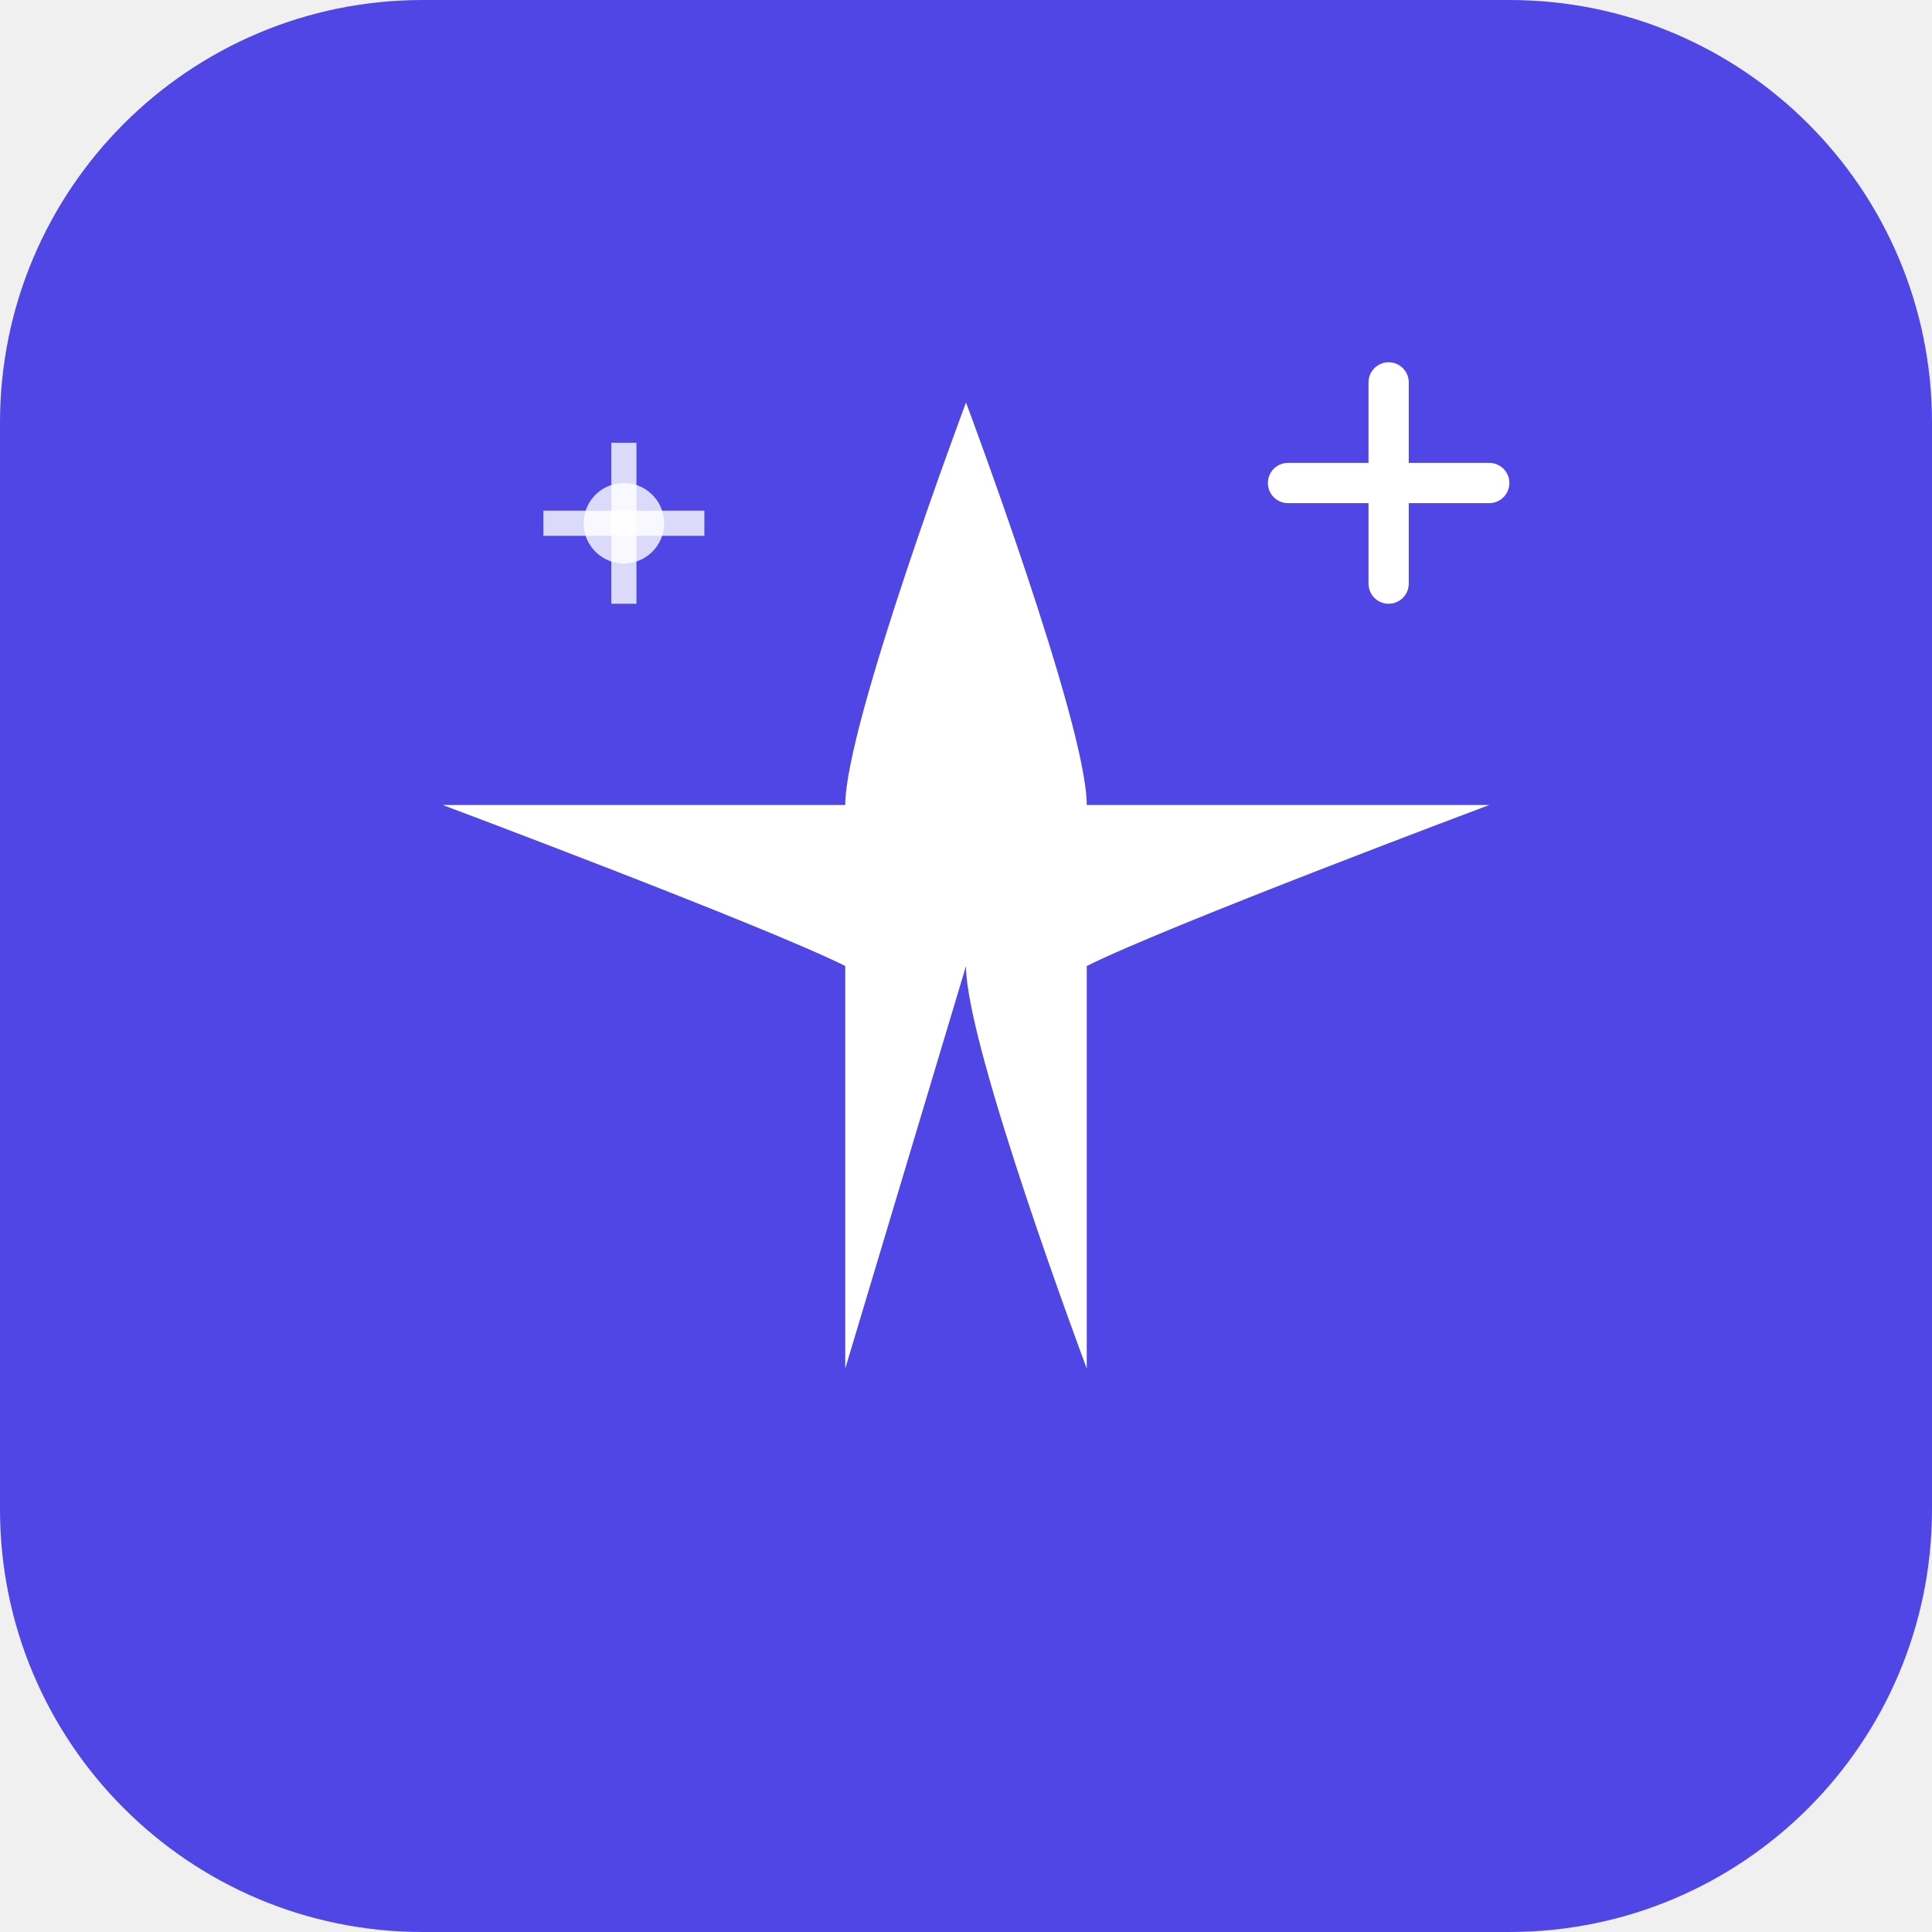
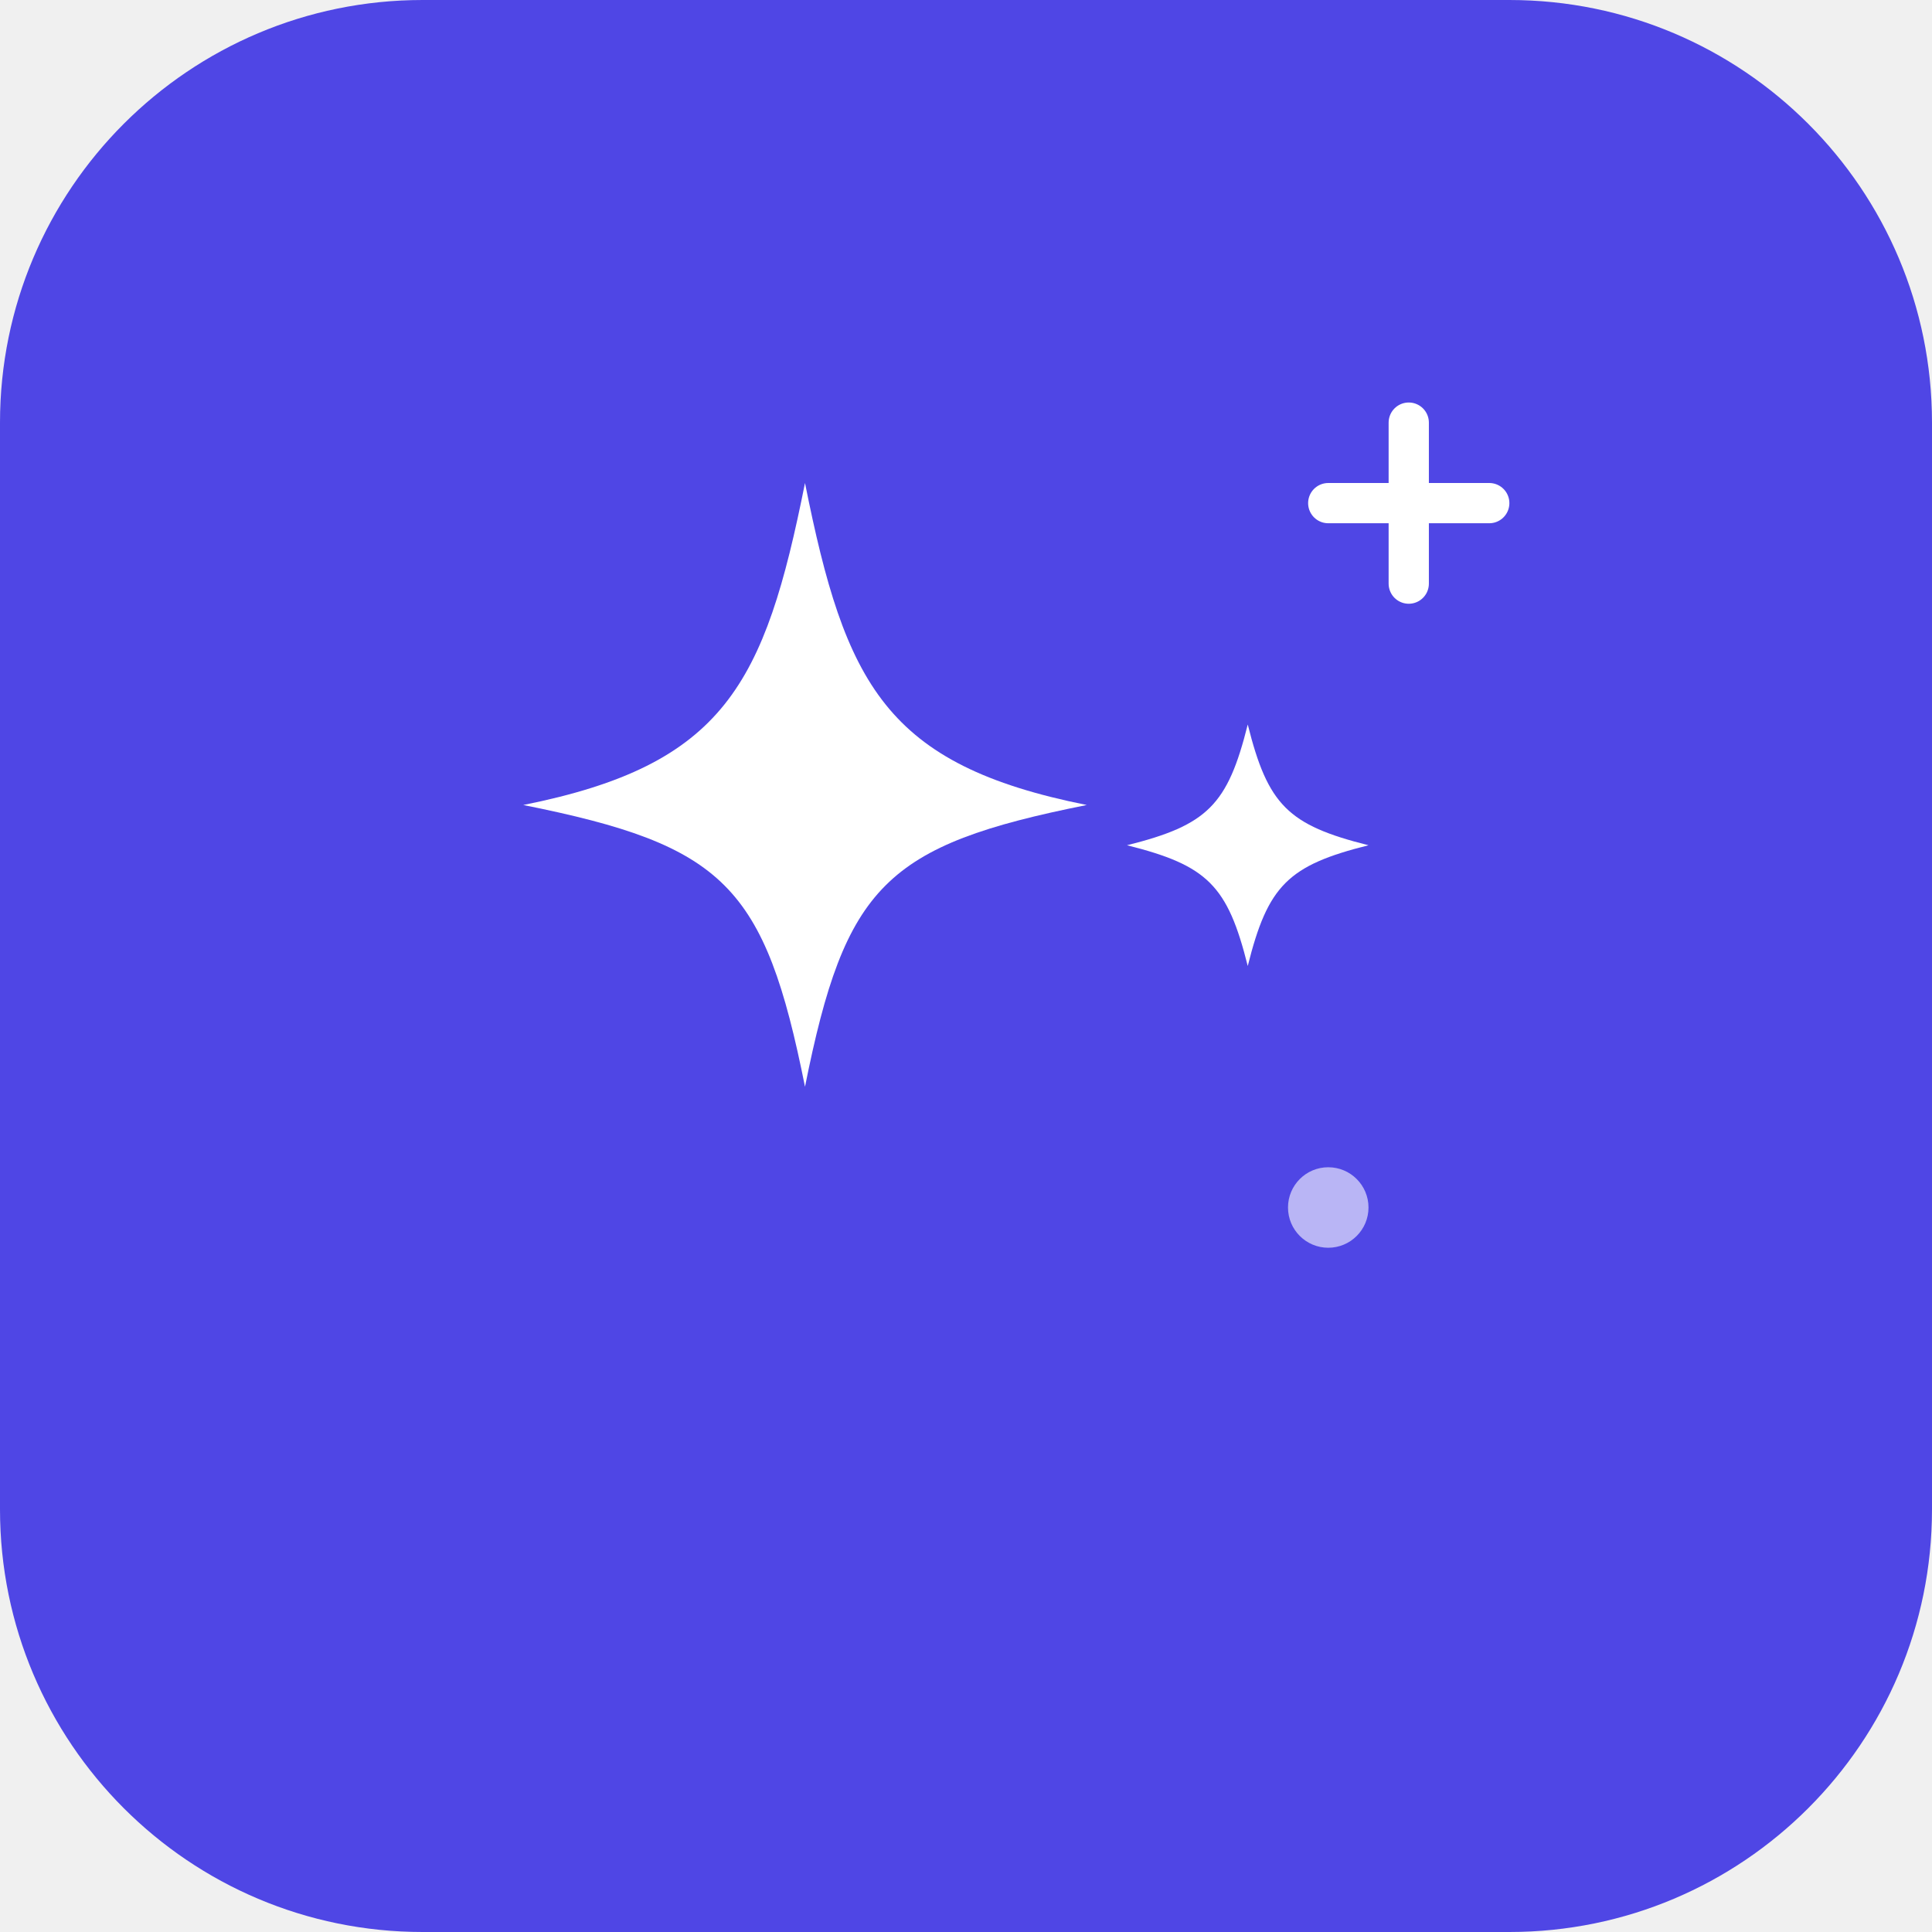
<svg xmlns="http://www.w3.org/2000/svg" width="192" height="192" viewBox="0 0 192 192">
  <rect width="192" height="192" rx="42" fill="#4f46e5" />
-   <path d="M96 40 C96 40, 108 72, 108 80 C116 80, 148 80, 148 80 C148 80, 116 92, 108 96 C108 104, 108 136, 108 136 C108 136, 96 104, 96 96 C96 96, 84 136, 84 136 C84 136, 84 104, 84 96 C76 92, 44 80, 44 80 C44 80, 76 80, 84 80 C84 72, 96 40, 96 40Z" fill="white" />
-   <circle cx="62" cy="52" r="4" fill="white" opacity="0.8" />
-   <line x1="62" y1="44" x2="62" y2="60" stroke="white" stroke-width="2.5" opacity="0.8" />
-   <line x1="54" y1="52" x2="70" y2="52" stroke="white" stroke-width="2.5" opacity="0.8" />
-   <line x1="138" y1="38" x2="138" y2="58" stroke="white" stroke-width="4" stroke-linecap="round" />
-   <line x1="128" y1="48" x2="148" y2="48" stroke="white" stroke-width="4" stroke-linecap="round" />
+   <path d="M80 48 C84 68, 88 76, 108 80 C88 84, 84 88, 80 108 C76 88, 72 84, 52 80 C72 76, 76 68, 80 48Z" fill="white" />
+   <path d="M124 72 C126 80, 128 82, 136 84 C128 86, 126 88, 124 96 C122 88, 120 86, 112 84 C120 82, 122 80, 124 72Z" fill="white" />
+   <line x1="140" y1="42" x2="140" y2="58" stroke="white" stroke-width="4" stroke-linecap="round" />
+   <line x1="132" y1="50" x2="148" y2="50" stroke="white" stroke-width="4" stroke-linecap="round" />
+   <circle cx="132" cy="120" r="4" fill="white" opacity="0.6" />
</svg>
